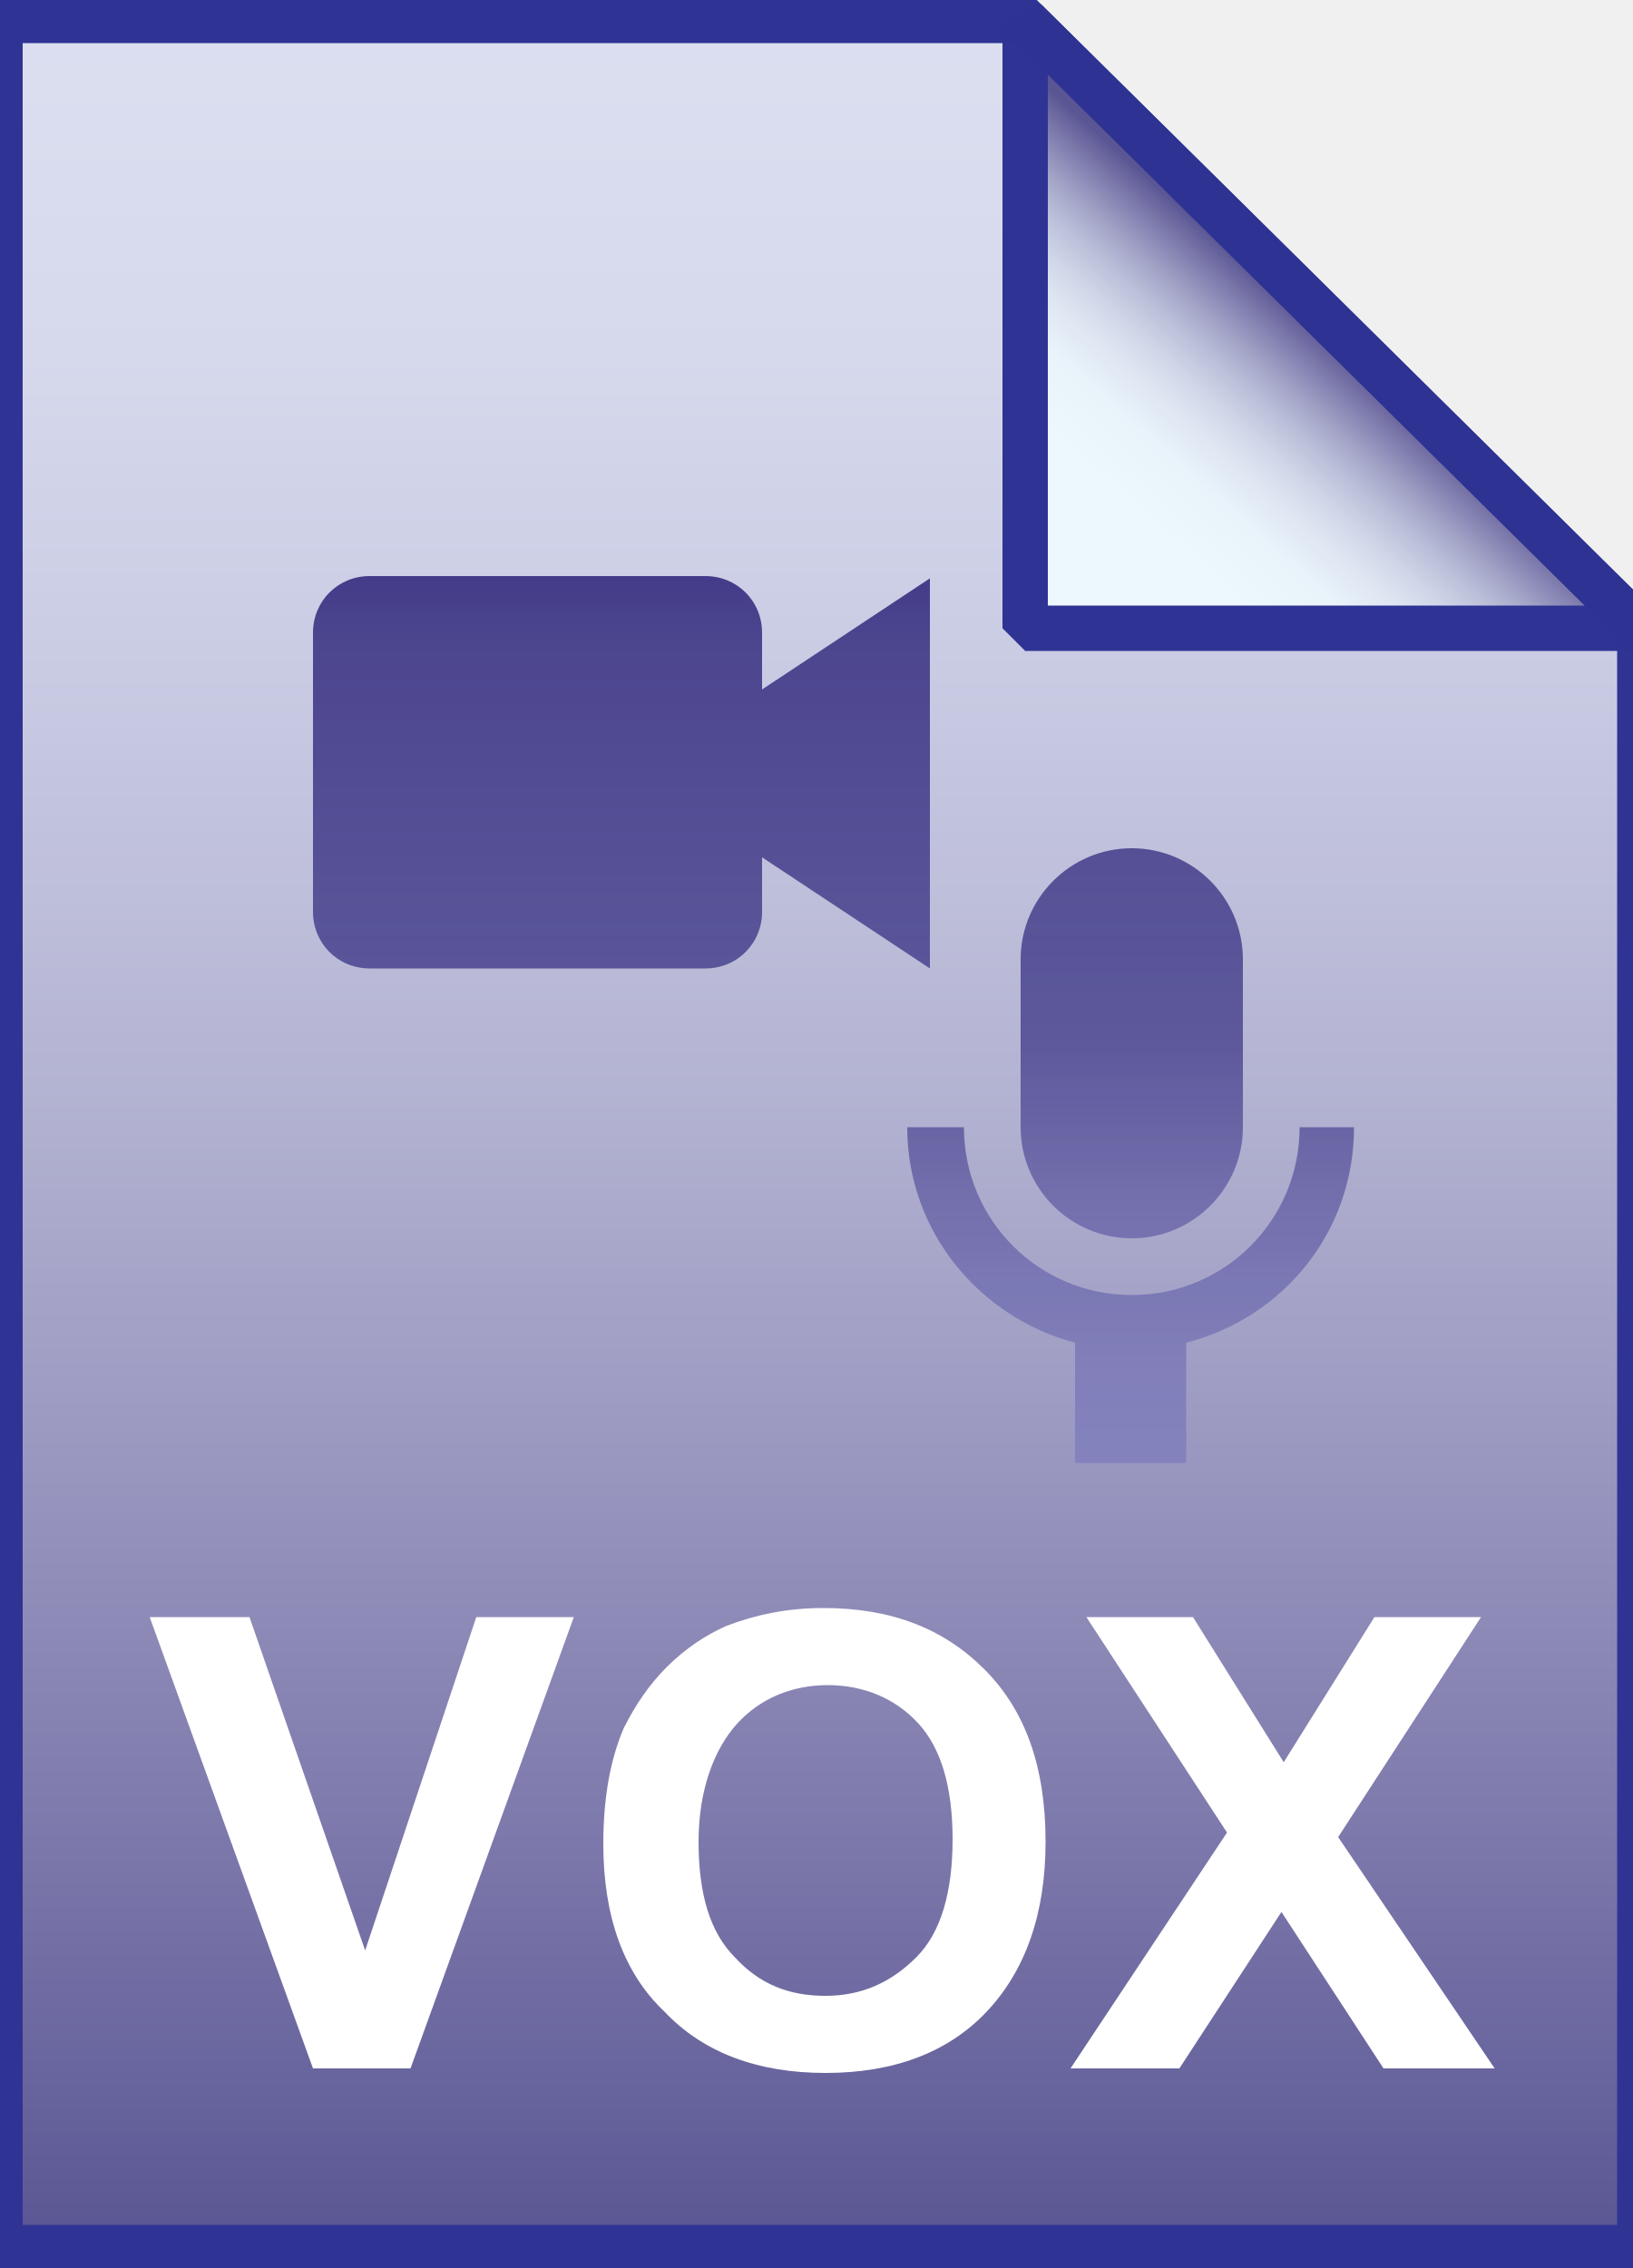
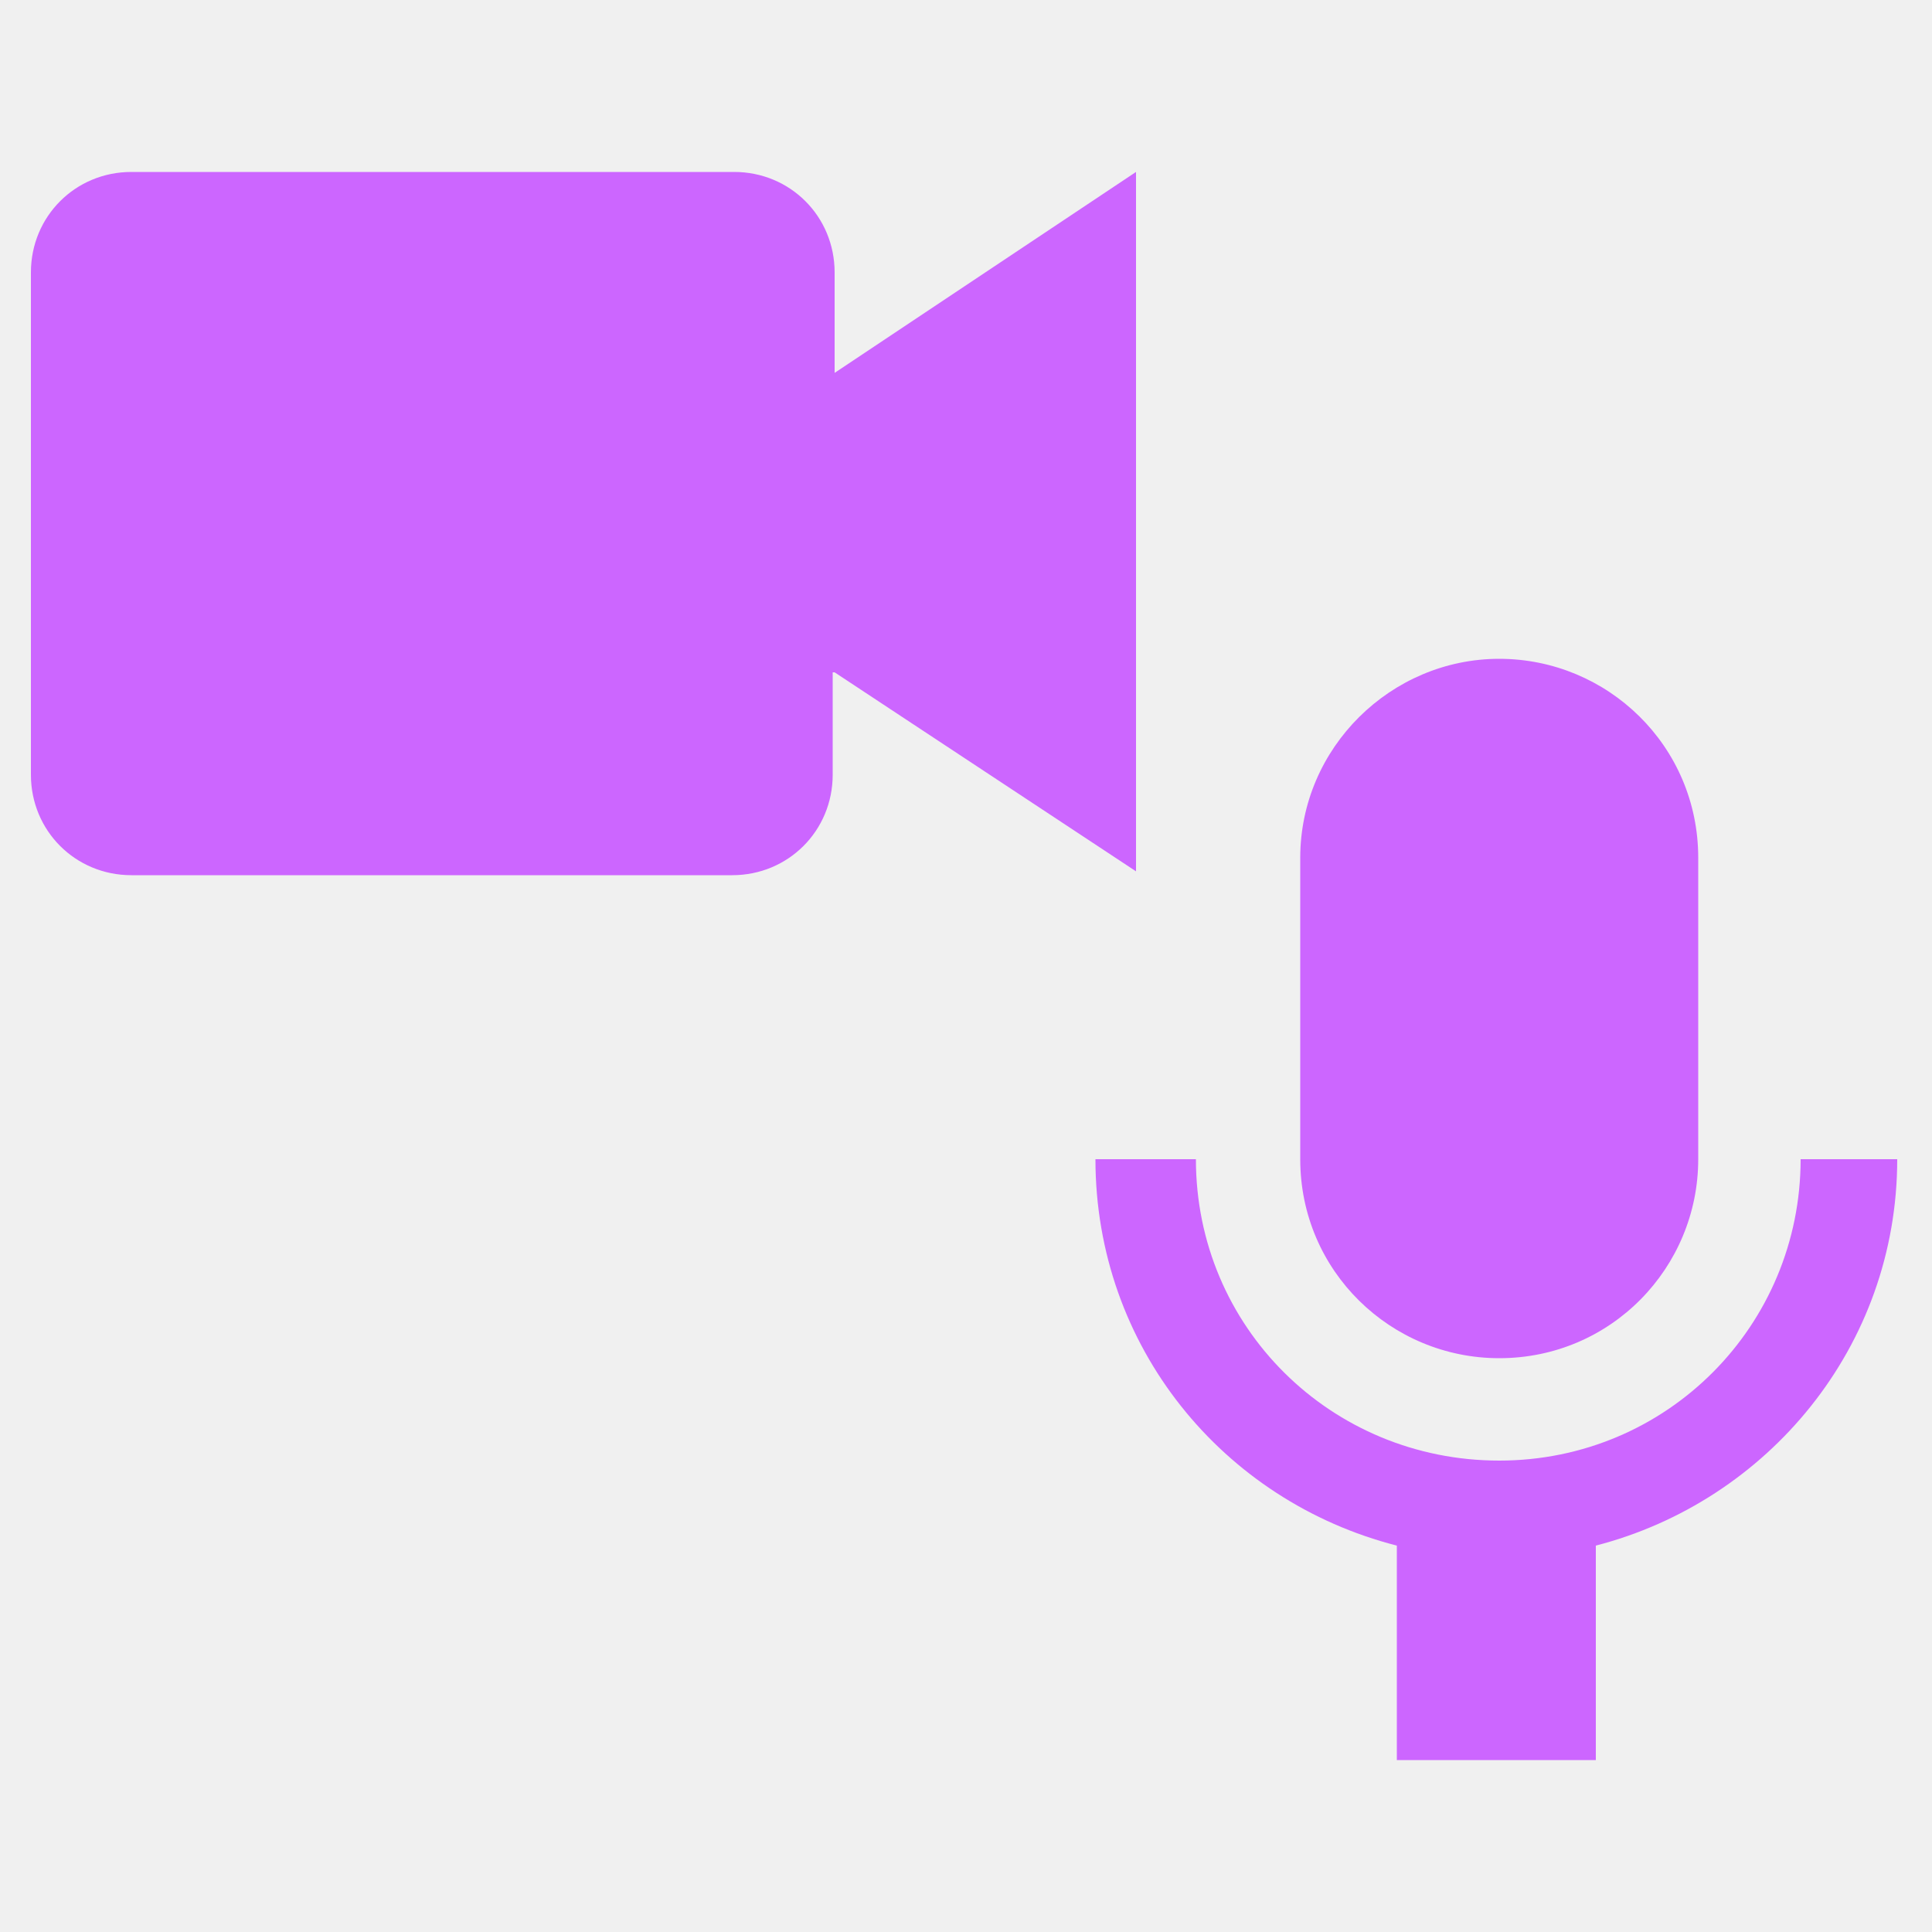
- <svg xmlns="http://www.w3.org/2000/svg" id="Layer_1" viewBox="0 0 72 100">
-   <style>.st0{opacity:.99}</style>
-   <g class="st0">
-     <linearGradient id="SVGID_1_" gradientUnits="userSpaceOnUse" x1="36.15" y1="2.887" x2="36.15" y2="101.126" gradientTransform="matrix(1 0 0 -1 0 102)">
-       <stop offset="0" stop-color="#595593" />
-       <stop offset=".012" stop-color="#5b5794" />
-       <stop offset=".182" stop-color="#7b77aa" />
-       <stop offset=".352" stop-color="#9896bf" />
-       <stop offset=".521" stop-color="#b2b2d2" />
-       <stop offset=".687" stop-color="#c7c9e2" />
-       <stop offset=".848" stop-color="#d6d9ec" />
-       <stop offset="1" stop-color="#dbdff0" />
-     </linearGradient>
-     <path d="M45.2.9l27.1 26.8v71.4H0V.9h45.2z" fill="url(#SVGID_1_)" />
-     <path d="M45.2.9l27.1 26.8v71.4H0V.9h45.2z" fill-opacity="0" stroke="#2d3293" stroke-width="2" />
-   </g>
-   <path d="M13.8 91.2L6.6 71.3H11L16.1 86 21 71.3h4.3l-7.2 19.9h-4.3zm12.8-9.9c0-2 .3-3.7.9-5.1.5-1 1.1-1.9 1.9-2.7s1.7-1.4 2.6-1.8c1.3-.5 2.7-.8 4.3-.8 3 0 5.3.9 7.1 2.7 1.8 1.8 2.7 4.3 2.7 7.6 0 3.2-.9 5.7-2.6 7.5s-4.1 2.7-7.1 2.7-5.4-.9-7.1-2.7c-1.8-1.7-2.7-4.2-2.7-7.4zm4.2-.1c0 2.3.5 4 1.6 5.1 1.1 1.2 2.4 1.7 4 1.7s2.9-.6 4-1.7 1.6-2.9 1.6-5.2c0-2.3-.5-4-1.5-5.1-1-1.1-2.4-1.7-4-1.7s-3 .6-4 1.7-1.7 2.9-1.7 5.2zm16.4 10l6.9-10.4-6.2-9.5h4.7l4 6.4 4-6.4h4.7L59 81l6.9 10.2H61l-4.5-6.9-4.5 6.9h-4.8z" fill="#fff" />
-   <g class="st0">
-     <linearGradient id="SVGID_2_" gradientUnits="userSpaceOnUse" x1="58.321" y1="87.273" x2="50.783" y2="78.839" gradientTransform="matrix(1 0 0 -1 0 102)">
-       <stop offset="0" stop-color="#595593" />
-       <stop offset=".07" stop-color="#706ca2" />
-       <stop offset=".159" stop-color="#8988b5" />
-       <stop offset=".255" stop-color="#a3a5c8" />
-       <stop offset=".359" stop-color="#babfd9" />
-       <stop offset=".471" stop-color="#ced5e7" />
-       <stop offset=".598" stop-color="#dee6f2" />
-       <stop offset=".751" stop-color="#e9f3fa" />
-       <stop offset="1" stop-color="#ecf8fe" />
-     </linearGradient>
-     <path d="M45.2.9l27.1 26.8H45.2V.9z" fill="url(#SVGID_2_)" />
-     <path d="M45.2.9l27.1 26.8H45.2V.9z" fill-opacity="0" stroke="#2d3293" stroke-width="2" stroke-linejoin="bevel" />
-   </g>
-   <linearGradient id="SVGID_3_" gradientUnits="userSpaceOnUse" x1="36.817" y1="25.462" x2="36.817" y2="64.538">
-     <stop offset="0" stop-color="#352c7f" />
-     <stop offset=".074" stop-color="#3e3786" />
-     <stop offset=".533" stop-color="#544f96" />
-     <stop offset=".658" stop-color="#6763a5" />
-     <stop offset=".783" stop-color="#7572b1" />
-     <stop offset=".896" stop-color="#7e7cba" />
-     <stop offset="1" stop-color="#8180bd" />
-   </linearGradient>
-   <path d="M33.6 37.8l7.4 4.9V25.5l-7.4 4.9v-2.5c0-1.4-1.1-2.5-2.5-2.5H16.3c-1.4 0-2.5 1.1-2.5 2.5v12.3c0 1.4 1.1 2.5 2.5 2.5h14.8c1.4 0 2.5-1.1 2.5-2.5v-2.4zM45 42.3v7.4c0 2.7 2.2 4.9 4.9 4.9s4.9-2.2 4.9-4.9v-7.4c0-2.7-2.2-4.9-4.9-4.9S45 39.6 45 42.3zm12.3 7.4c0 4.1-3.3 7.4-7.4 7.4s-7.4-3.3-7.4-7.4H40c0 4.6 3.2 8.4 7.4 9.5v5.3h4.9v-5.3c4.3-1.1 7.4-4.9 7.4-9.5h-2.4z" opacity=".9" fill="url(#SVGID_3_)" />
+ <svg xmlns="http://www.w3.org/2000/svg" id="Layer_1" viewBox="0 0 100 100">
+   <style>.st0{fill:#c6f}</style>
+   <path class="st0" d="M43.2 34.8l15.6 10.3V8.9L43.2 19.3v-5.2c0-2.9-2.3-5.2-5.2-5.2H6.8c-2.9 0-5.2 2.3-5.2 5.2v26c0 2.9 2.3 5.2 5.2 5.2h31.1c2.9 0 5.2-2.3 5.2-5.2v-5.3h.1zm24.1 9.6V60c0 5.8 4.7 10.3 10.3 10.3 5.8 0 10.3-4.7 10.3-10.3V44.4c0-5.8-4.7-10.3-10.3-10.3s-10.3 4.6-10.3 10.3z" />
+   <path class="st0" d="M93.2 60c0 8.6-6.9 15.6-15.6 15.6S61.9 68.7 61.9 60h-5.2c0 9.7 6.6 17.7 15.6 20v11.1h10.3V80c8.9-2.3 15.6-10.3 15.6-20h-5z" />
</svg>
